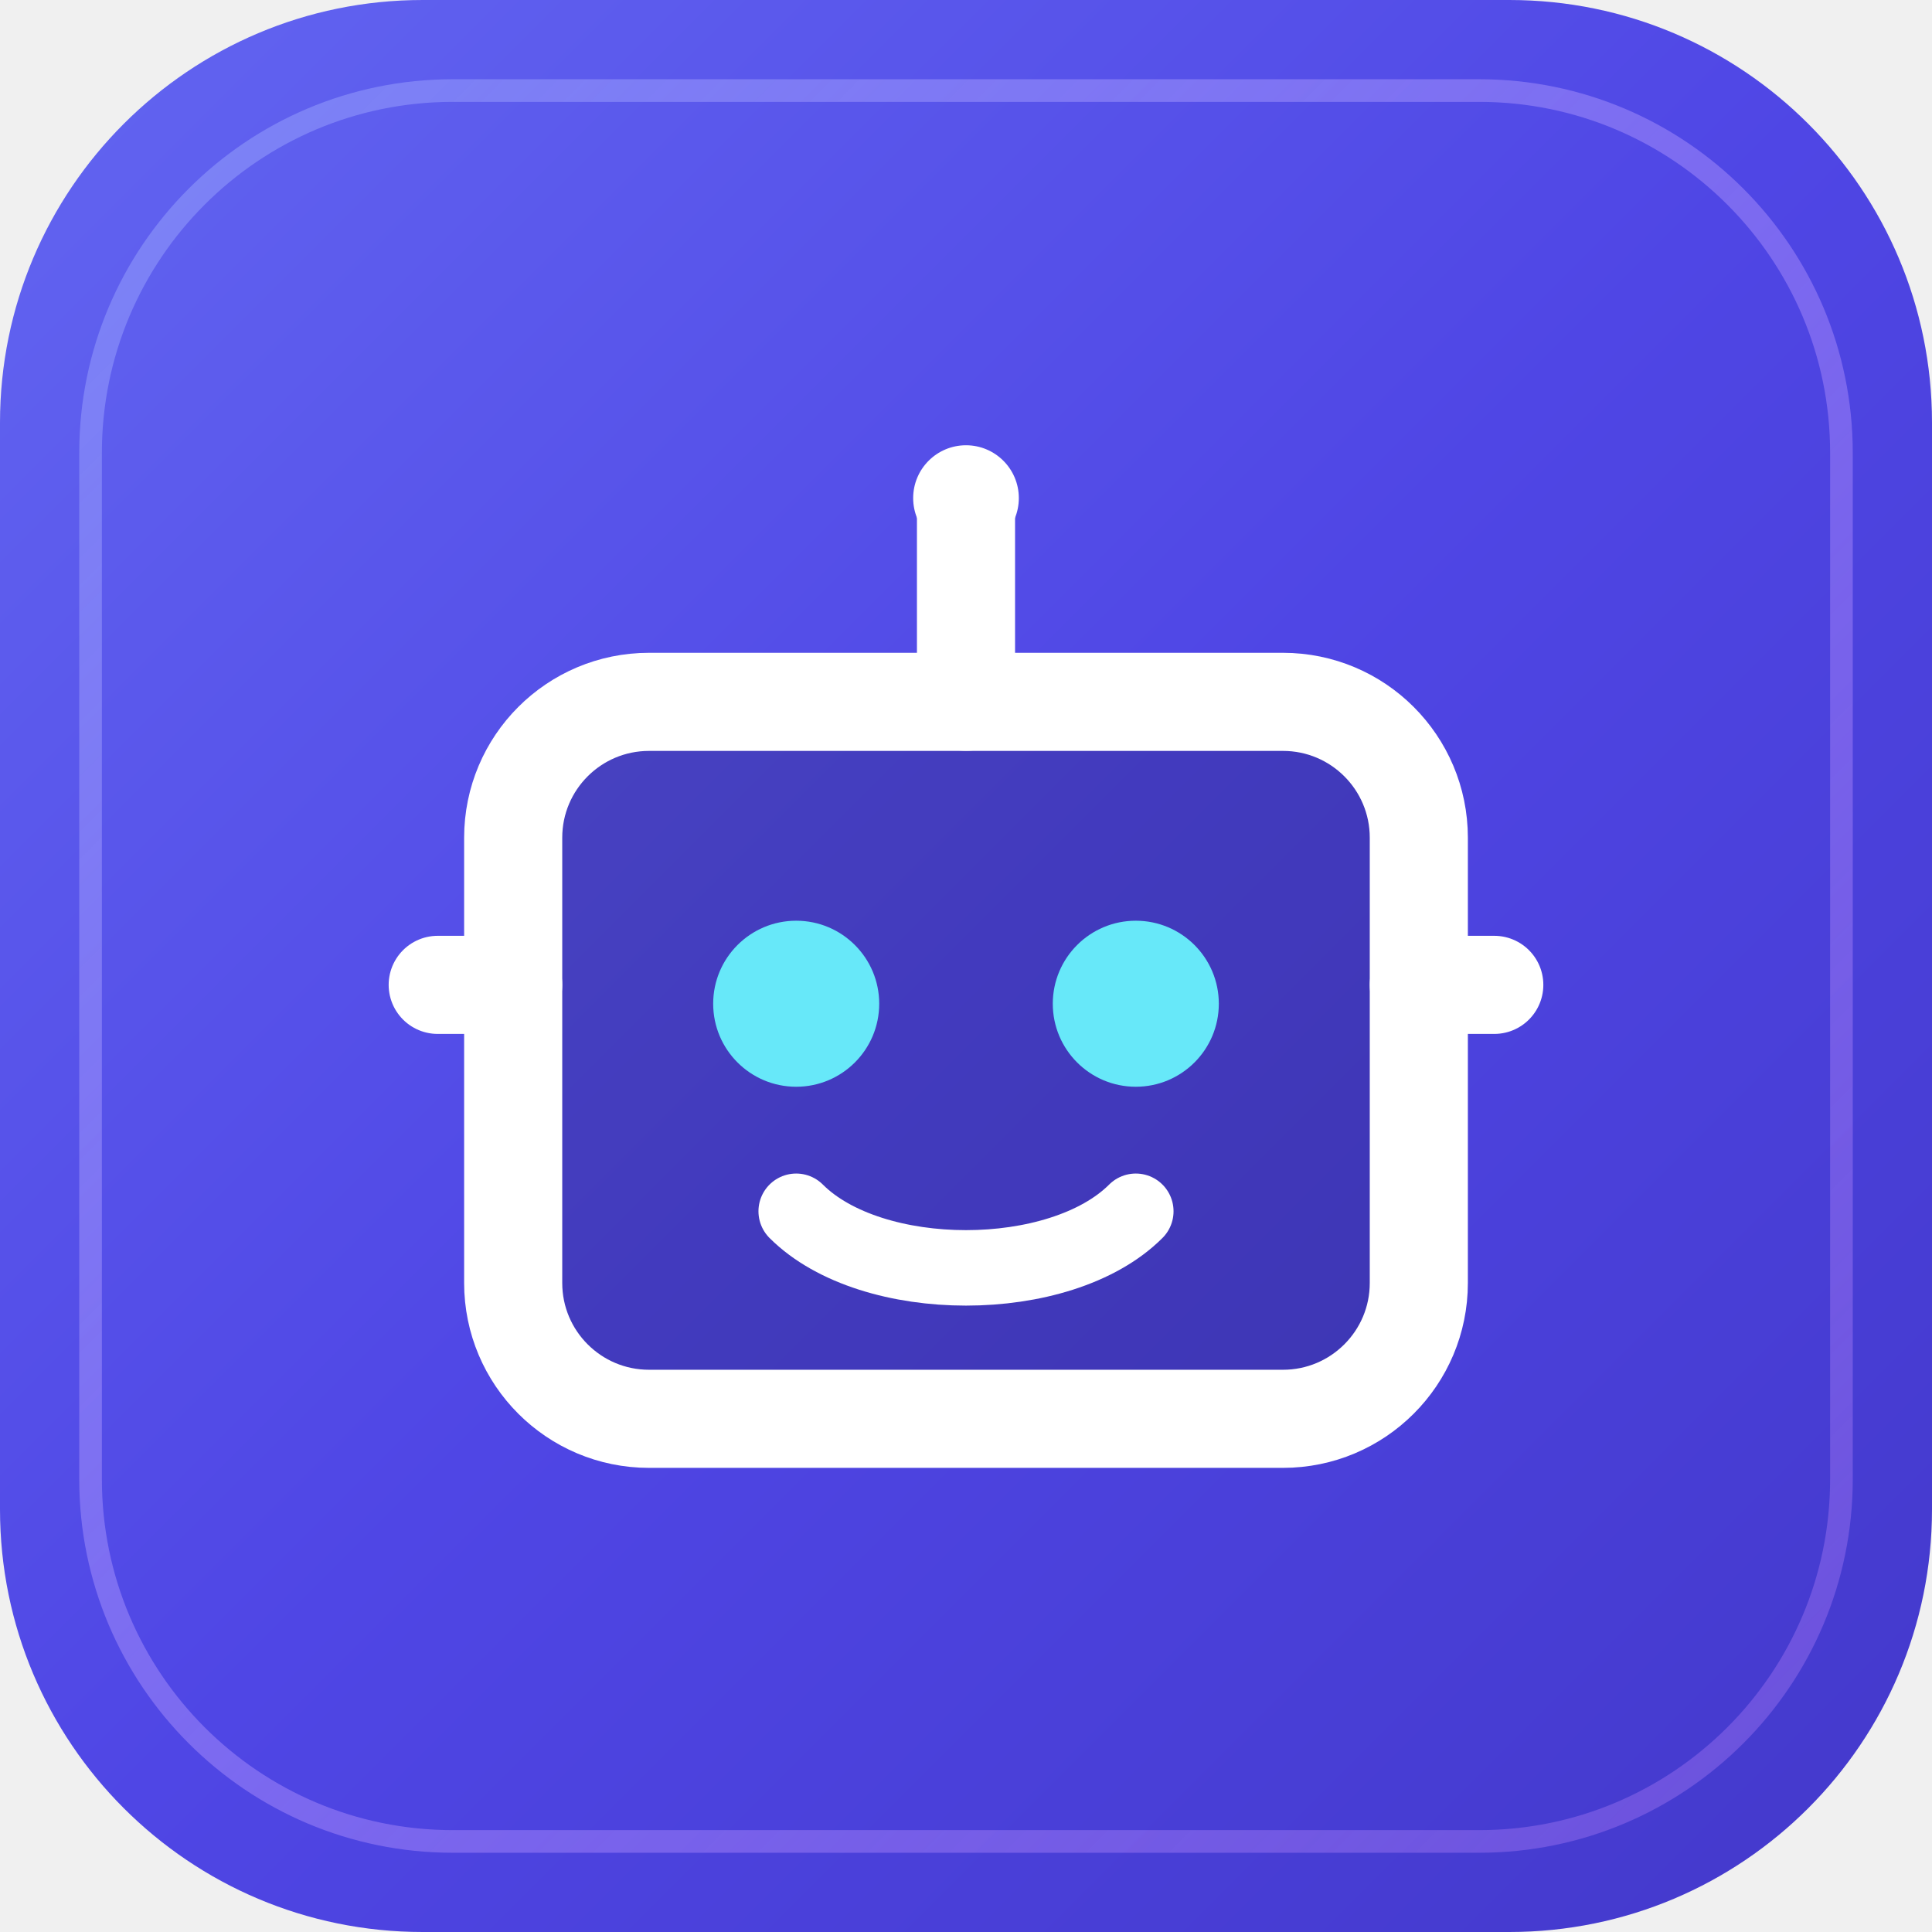
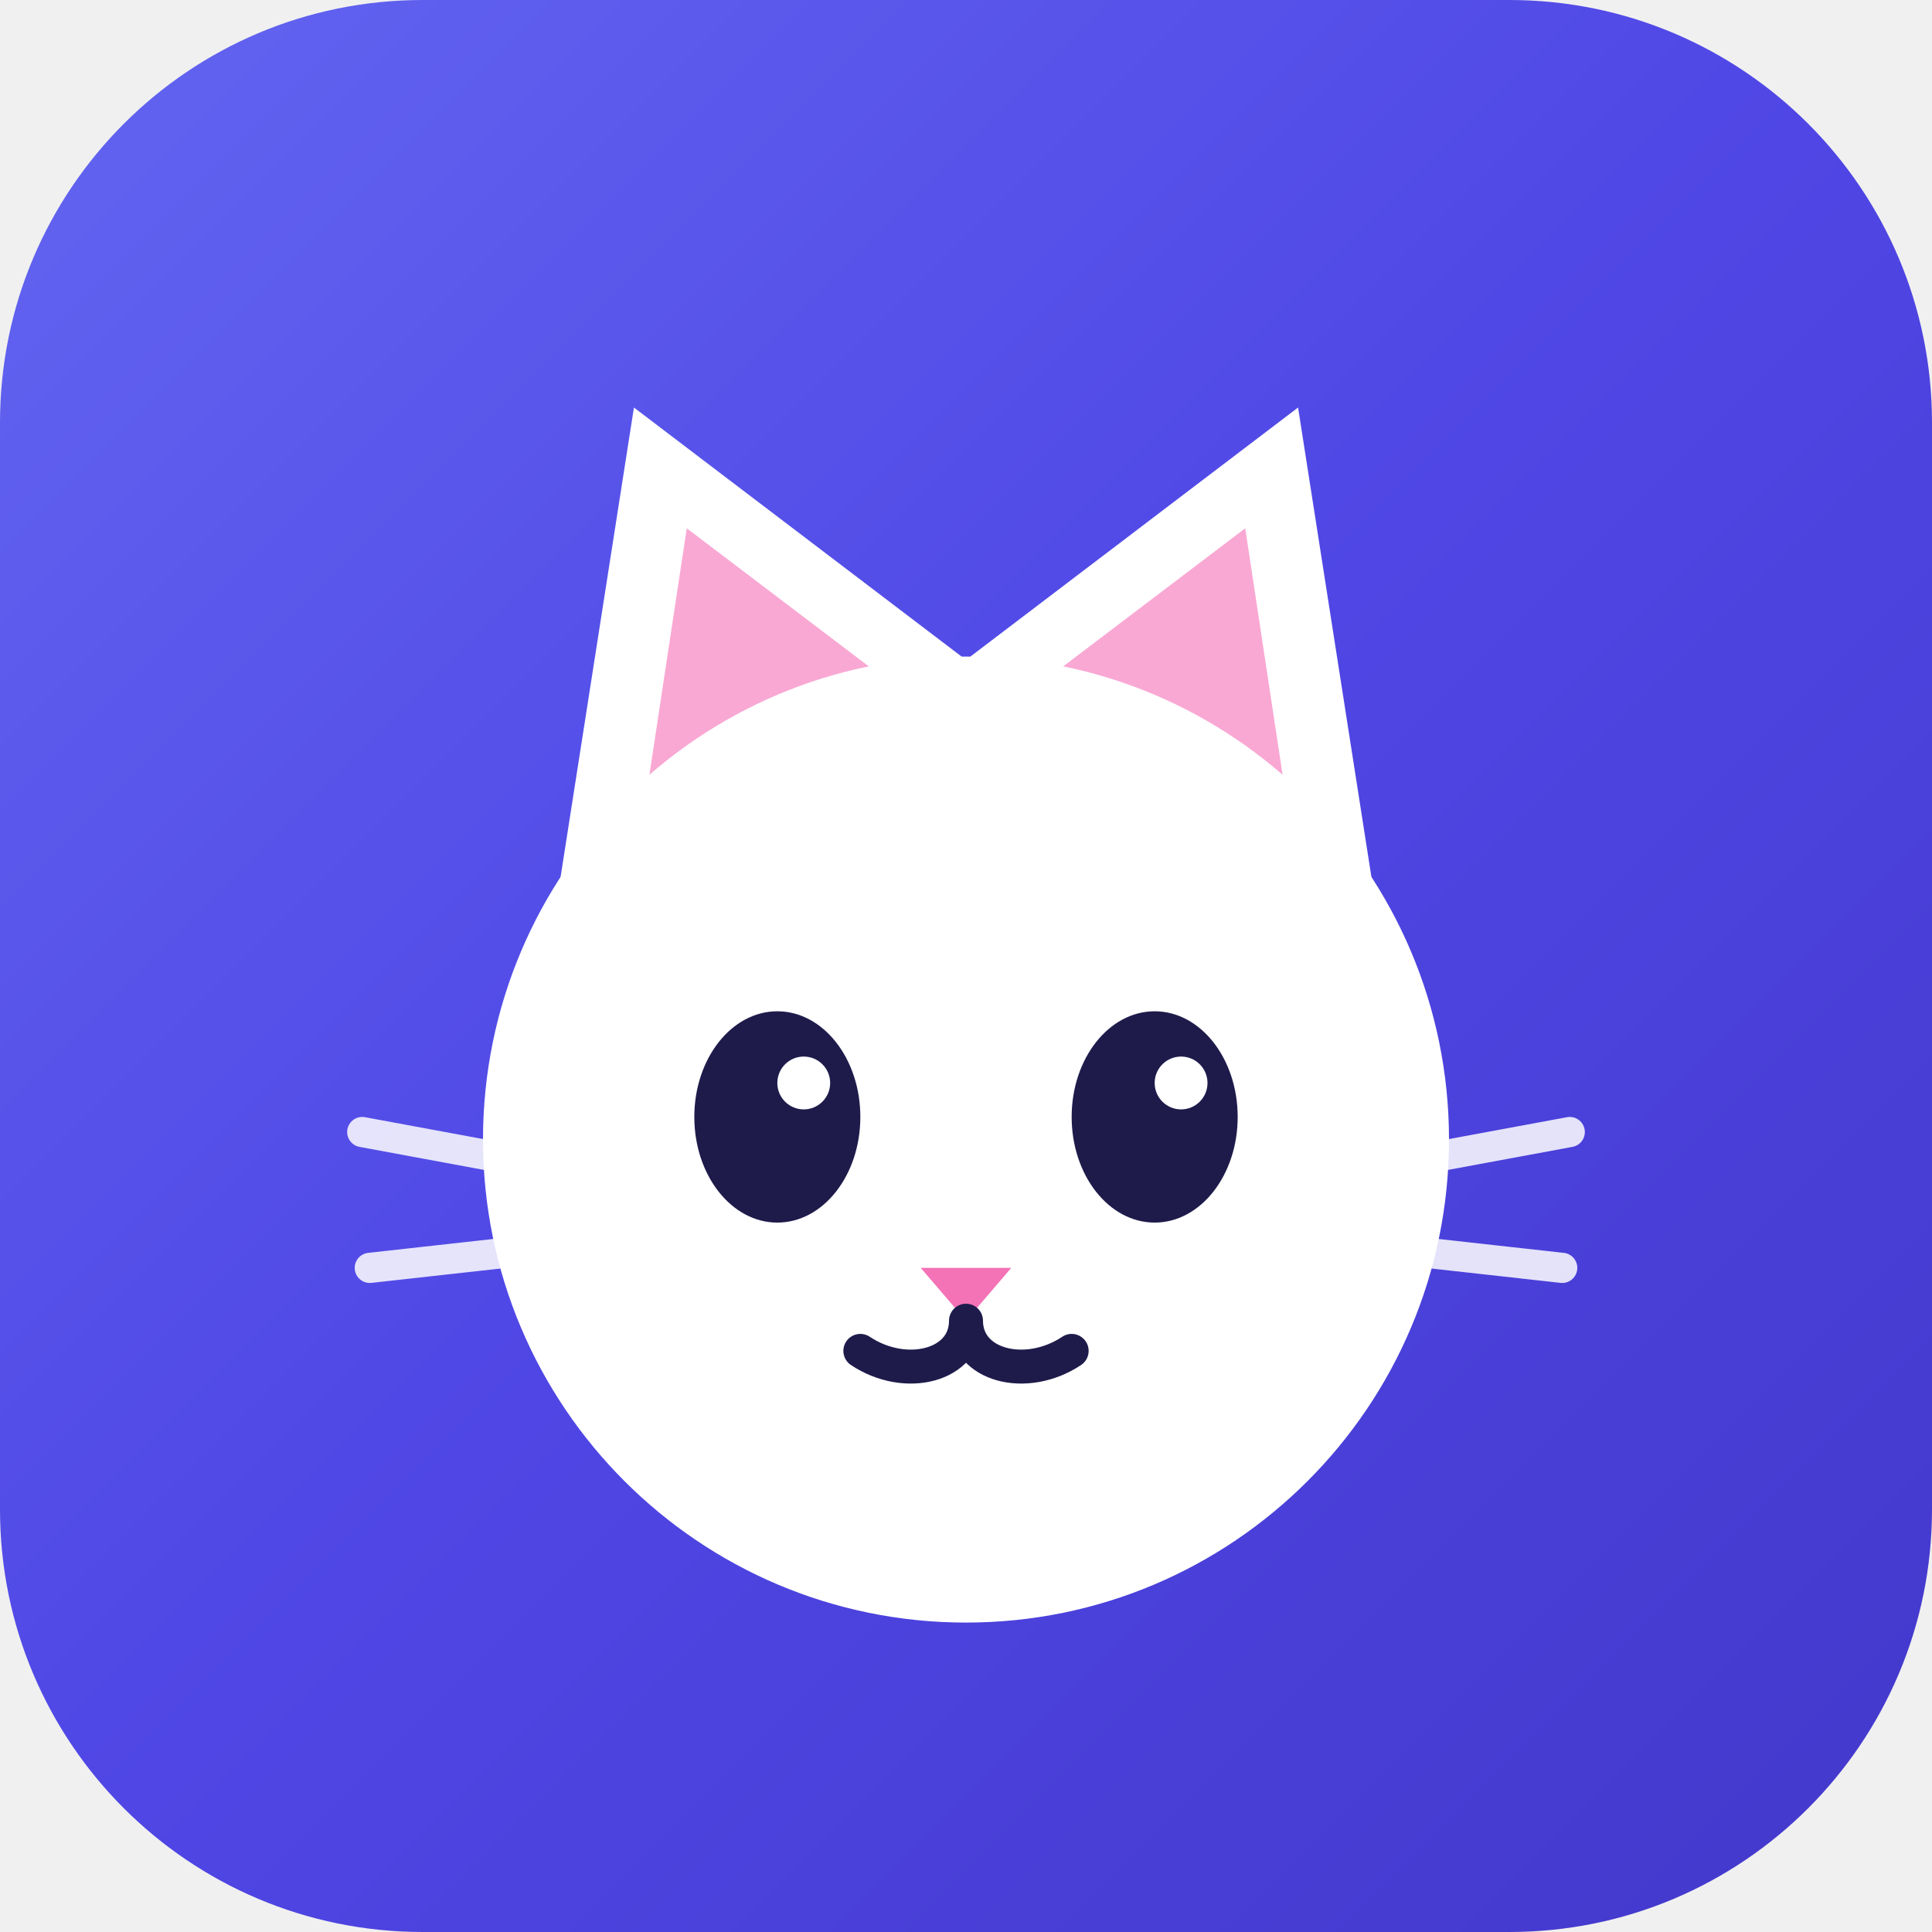
<svg xmlns="http://www.w3.org/2000/svg" viewBox="0 0 512 512" width="512" height="512">
  <defs>
-     <linearGradient id="grad" x1="0%" y1="0%" x2="100%" y2="100%">
+     <linearGradient id="apiapia-bg" x1="0%" y1="0%" x2="100%" y2="100%">
      <stop offset="0%" stop-color="#6366f1" />
      <stop offset="50%" stop-color="#4f46e5" />
      <stop offset="100%" stop-color="#4338ca" />
    </linearGradient>
-     <linearGradient id="glow" x1="0%" y1="0%" x2="100%" y2="100%">
-       <stop offset="0%" stop-color="#818cf8" stop-opacity="0.8" />
-       <stop offset="100%" stop-color="#c084fc" stop-opacity="0.3" />
-     </linearGradient>
  </defs>
-   <rect width="512" height="512" rx="112" fill="url(#grad)" />
-   <rect x="24" y="24" width="464" height="464" rx="96" fill="none" stroke="url(#glow)" stroke-width="6" />
-   <g fill="none" stroke="#ffffff" stroke-width="26" stroke-linecap="round" stroke-linejoin="round" transform="translate(106, 116)">
-     <path d="M150 20 L150 70" />
-     <circle cx="150" cy="16" r="14" fill="#ffffff" stroke="none" />
-     <rect x="30" y="70" width="240" height="190" rx="36" fill="#1e1b4b" fill-opacity="0.25" stroke="#ffffff" stroke-width="26" />
-     <path d="M10 145 L30 145" />
-     <path d="M270 145 L290 145" />
-     <circle cx="105" cy="150" r="22" fill="#67e8f9" stroke="none" />
-     <circle cx="195" cy="150" r="22" fill="#67e8f9" stroke="none" />
-     <path d="M105 205 C125 225, 175 225, 195 205" stroke="#ffffff" stroke-width="20" />
+   <rect width="512" height="512" rx="112" fill="url(#apiapia-bg)" />
+   <g>
+     <polygon points="148,236 168,108 268,184" fill="#ffffff" />
+     <polygon points="364,236 344,108 244,184" fill="#ffffff" />
+     <polygon points="172,206 182,140 240,184" fill="#f9a8d4" />
+     <polygon points="340,206 330,140 272,184" fill="#f9a8d4" />
+     <circle cx="256" cy="302" r="128" fill="#ffffff" />
+     <ellipse cx="206" cy="296" rx="22" ry="28" fill="#1e1b4b" />
+     <ellipse cx="306" cy="296" rx="22" ry="28" fill="#1e1b4b" />
+     <circle cx="213" cy="287" r="7" fill="#ffffff" />
+     <circle cx="313" cy="287" r="7" fill="#ffffff" />
+     <path d="M244 336 L268 336 L256 350 Z" fill="#f472b6" stroke-linejoin="round" />
+     <path d="M256 350 C256 362, 240 366, 228 358 M256 350 C256 362, 272 366, 284 358" fill="none" stroke="#1e1b4b" stroke-width="9" stroke-linecap="round" />
+     <g stroke="#ffffff" stroke-width="8" stroke-linecap="round" opacity="0.85">
+       <path d="M96 300 L150 310" />
+       <path d="M98 336 L152 330" />
+       <path d="M416 300 L362 310" />
+       <path d="M414 336 L360 330" />
+     </g>
  </g>
</svg>
